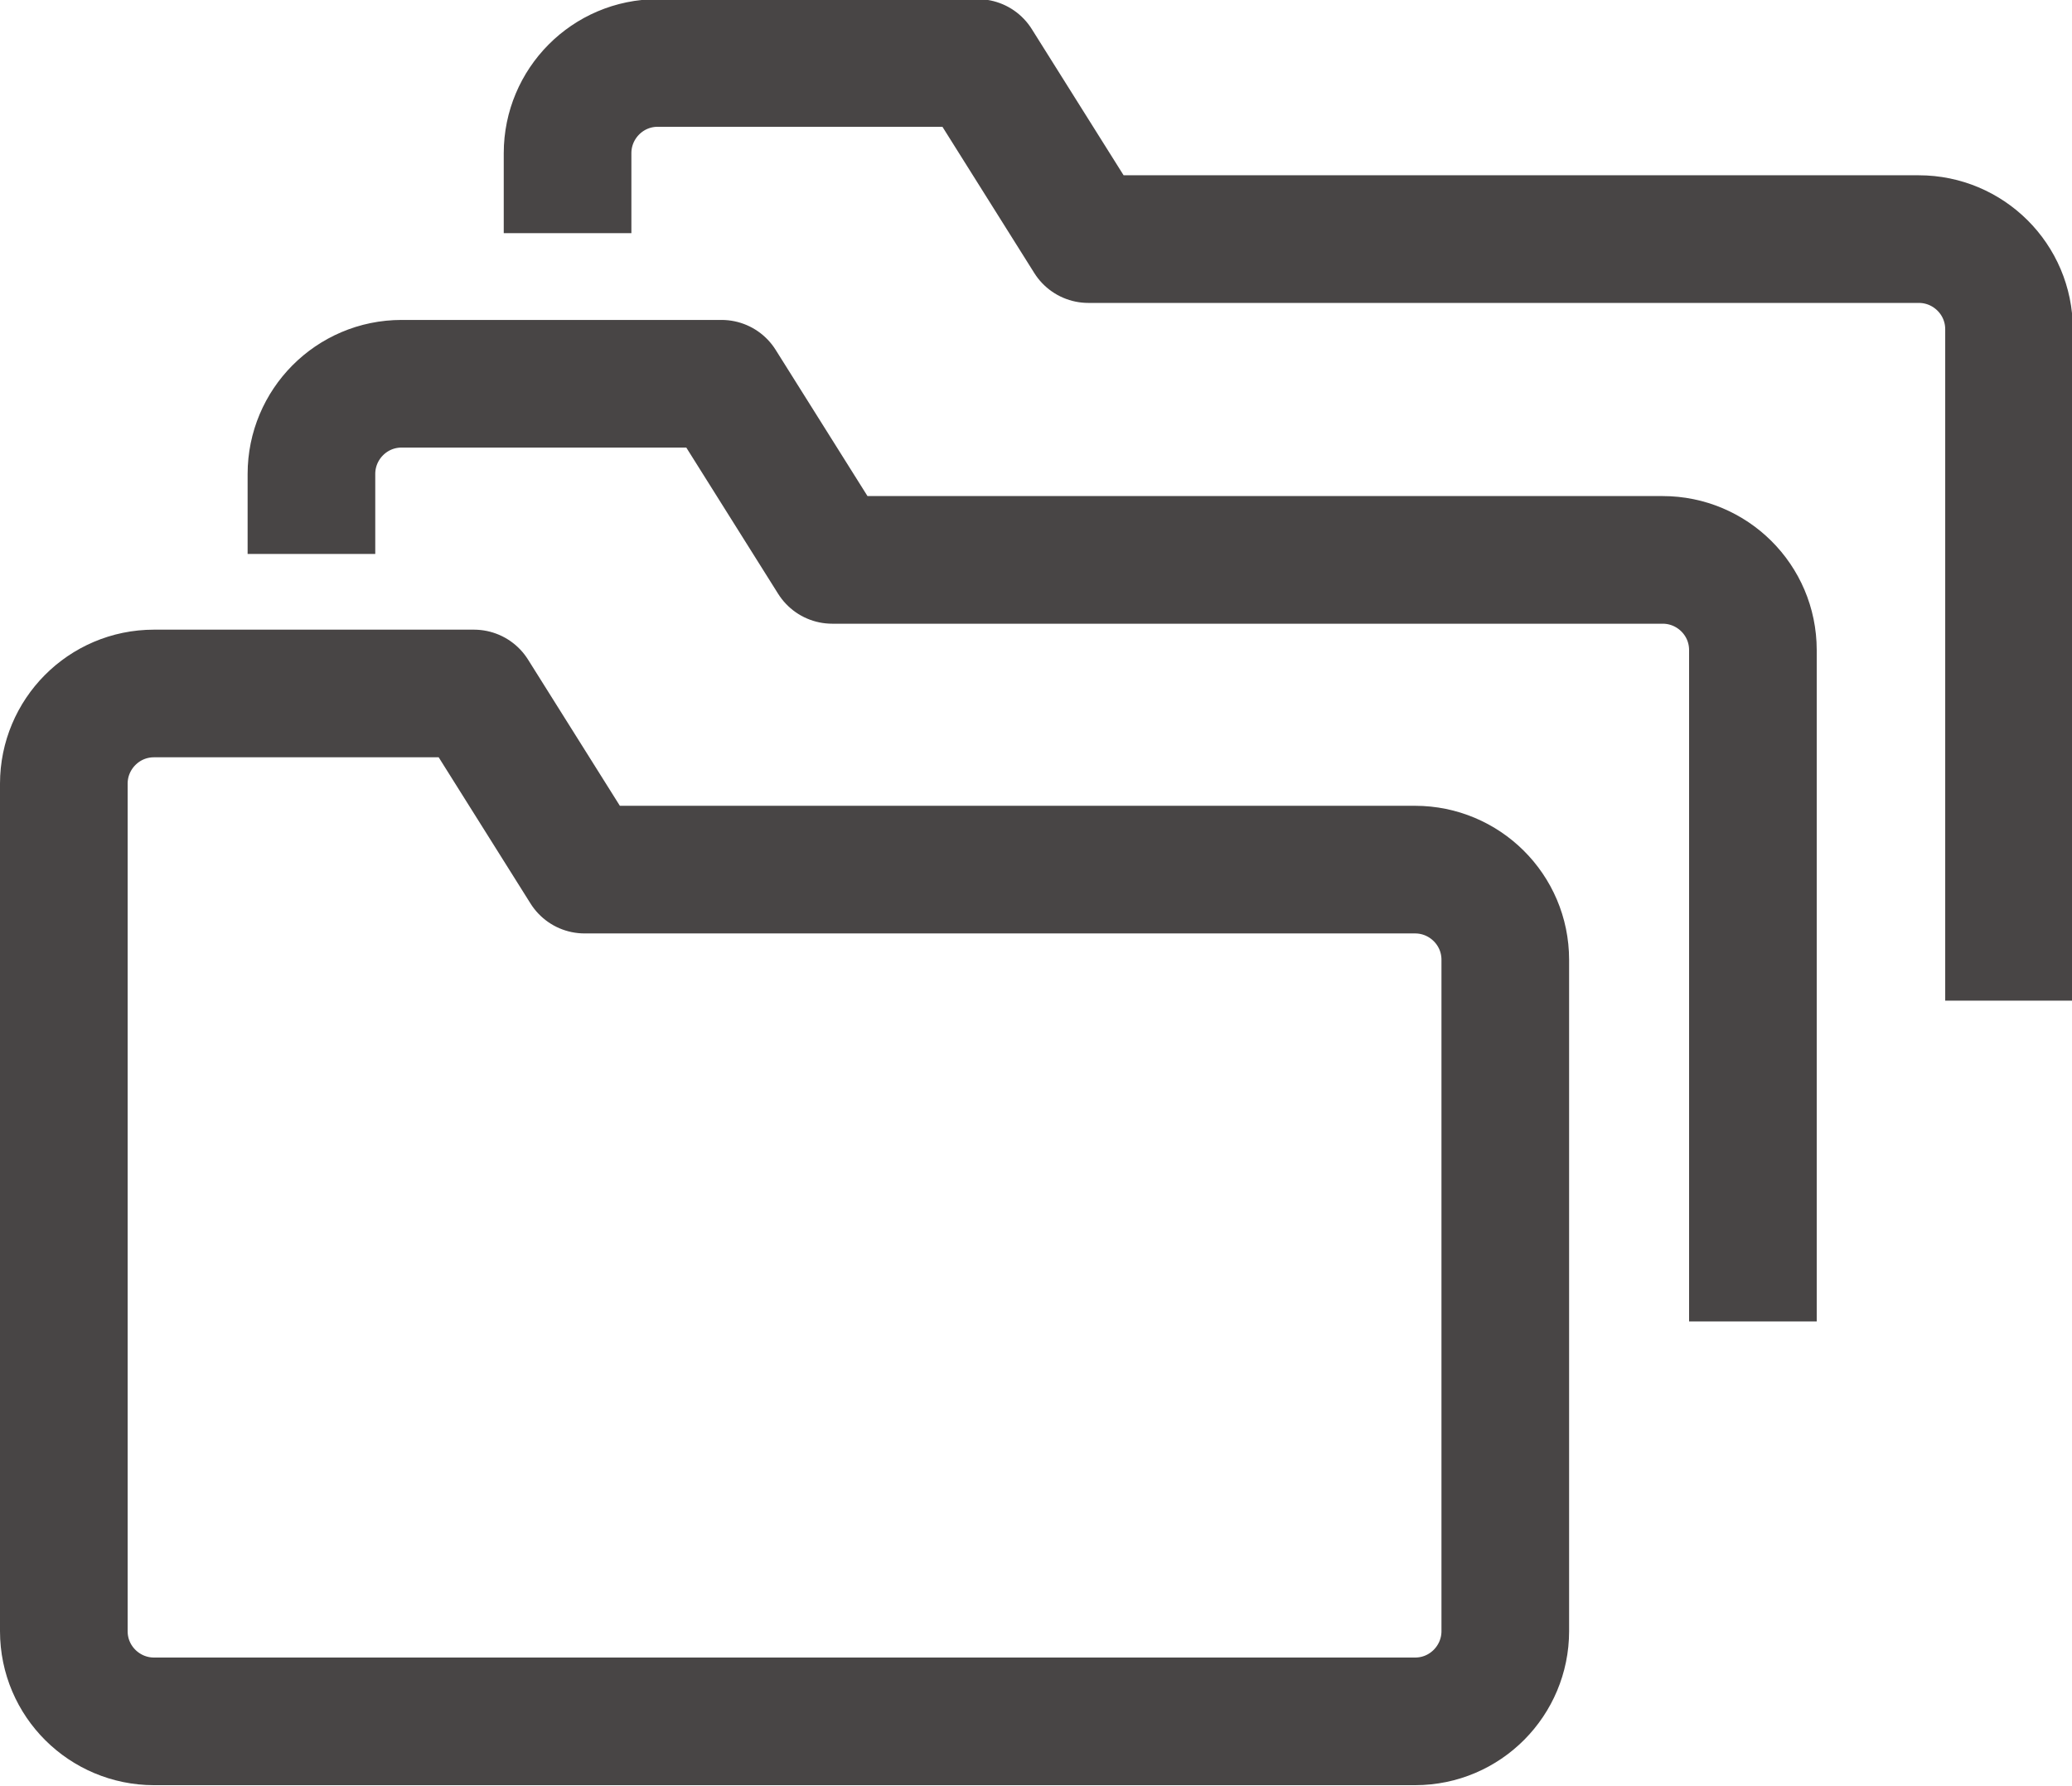
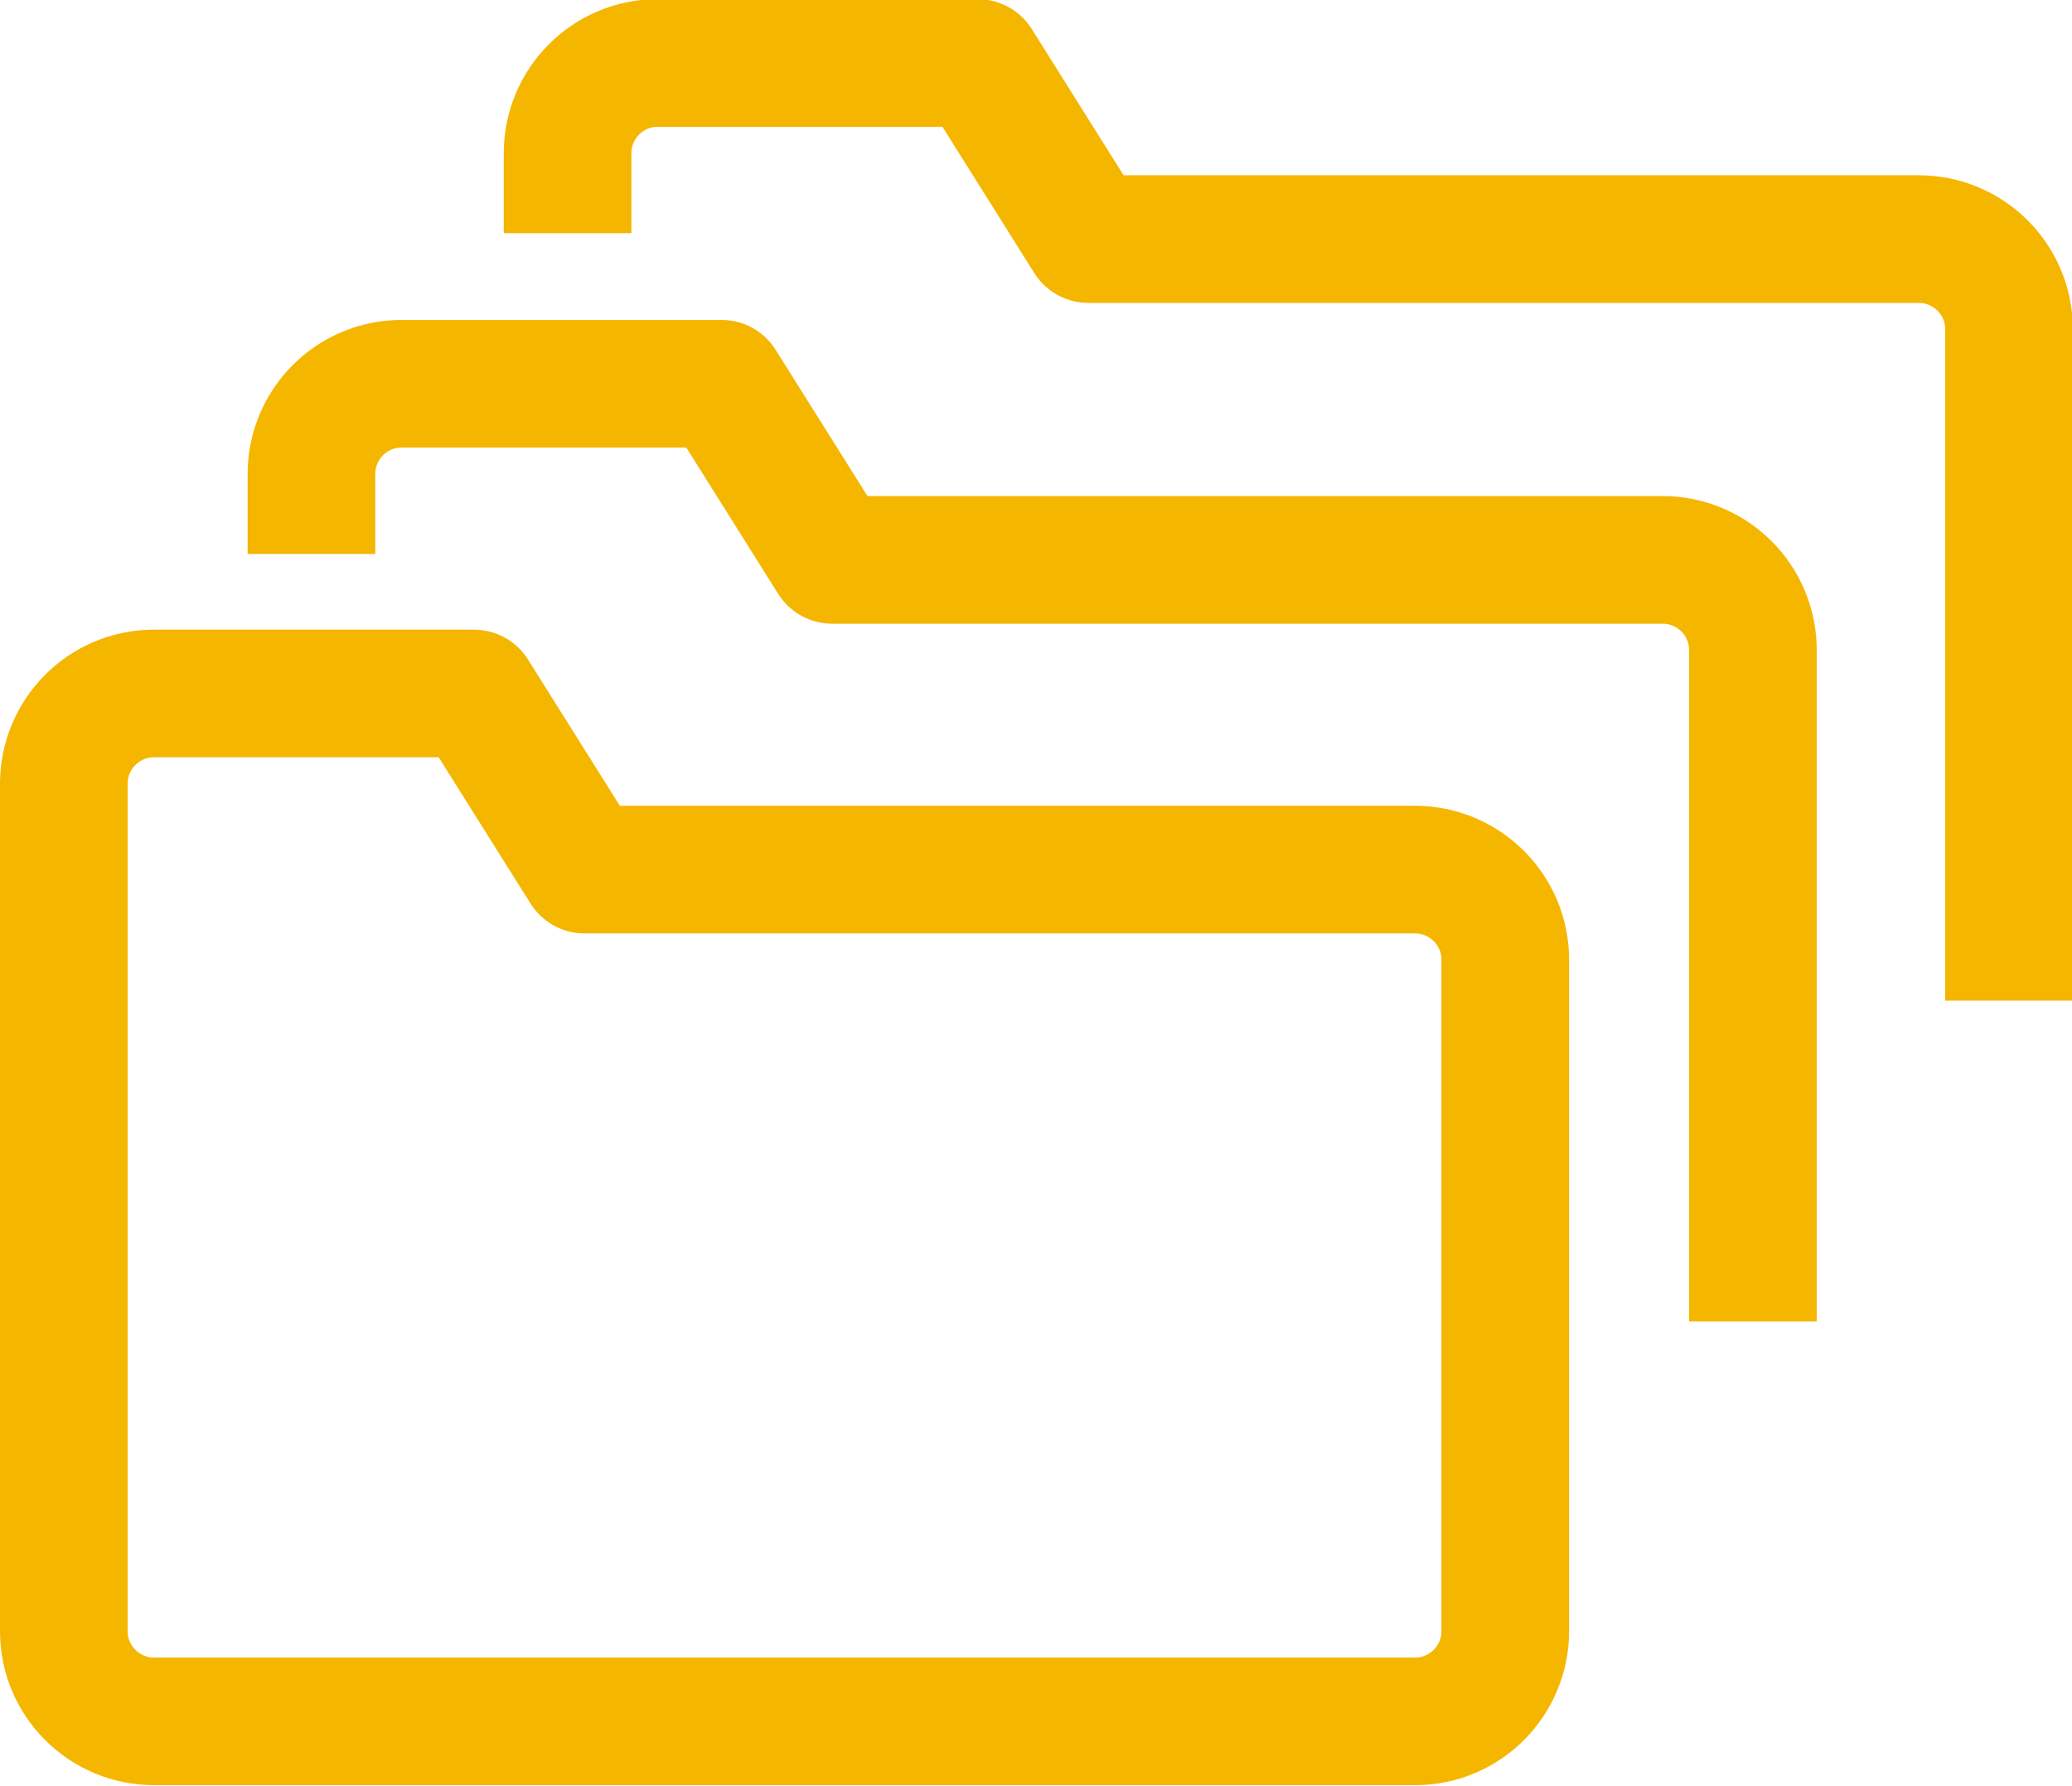
<svg xmlns="http://www.w3.org/2000/svg" id="_レイヤー_2" data-name="レイヤー 2" viewBox="0 0 24.35 20.98">
  <defs>
    <style>
      .cls-1 {
        fill: none;
-         stroke: #484545;
+         stroke: #F5B600;
        stroke-linejoin: round;
        stroke-width: 1.5px;
      }
    </style>
  </defs>
  <g id="_レイヤー_2-2" data-name="レイヤー 2">
    <path class="cls-1" d="M16.63,20.23H1.81c-.58,0-1.06-.47-1.06-1.06v-9.96c0-.58.47-1.06,1.06-1.06h3.76l1.3,2.07h9.76c.58,0,1.06.47,1.06,1.06v7.89c0,.58-.47,1.06-1.06,1.06Z" />
    <path class="cls-1" d="M3.66,6.51v-.94c0-.58.47-1.06,1.06-1.06h3.76l1.3,2.07h9.76c.58,0,1.06.47,1.06,1.06v7.89" />
    <path class="cls-1" d="M6.67,2.74v-.94c0-.58.47-1.06,1.06-1.06h3.76l1.3,2.07h9.76c.58,0,1.06.47,1.06,1.06v7.89" />
  </g>
</svg>
